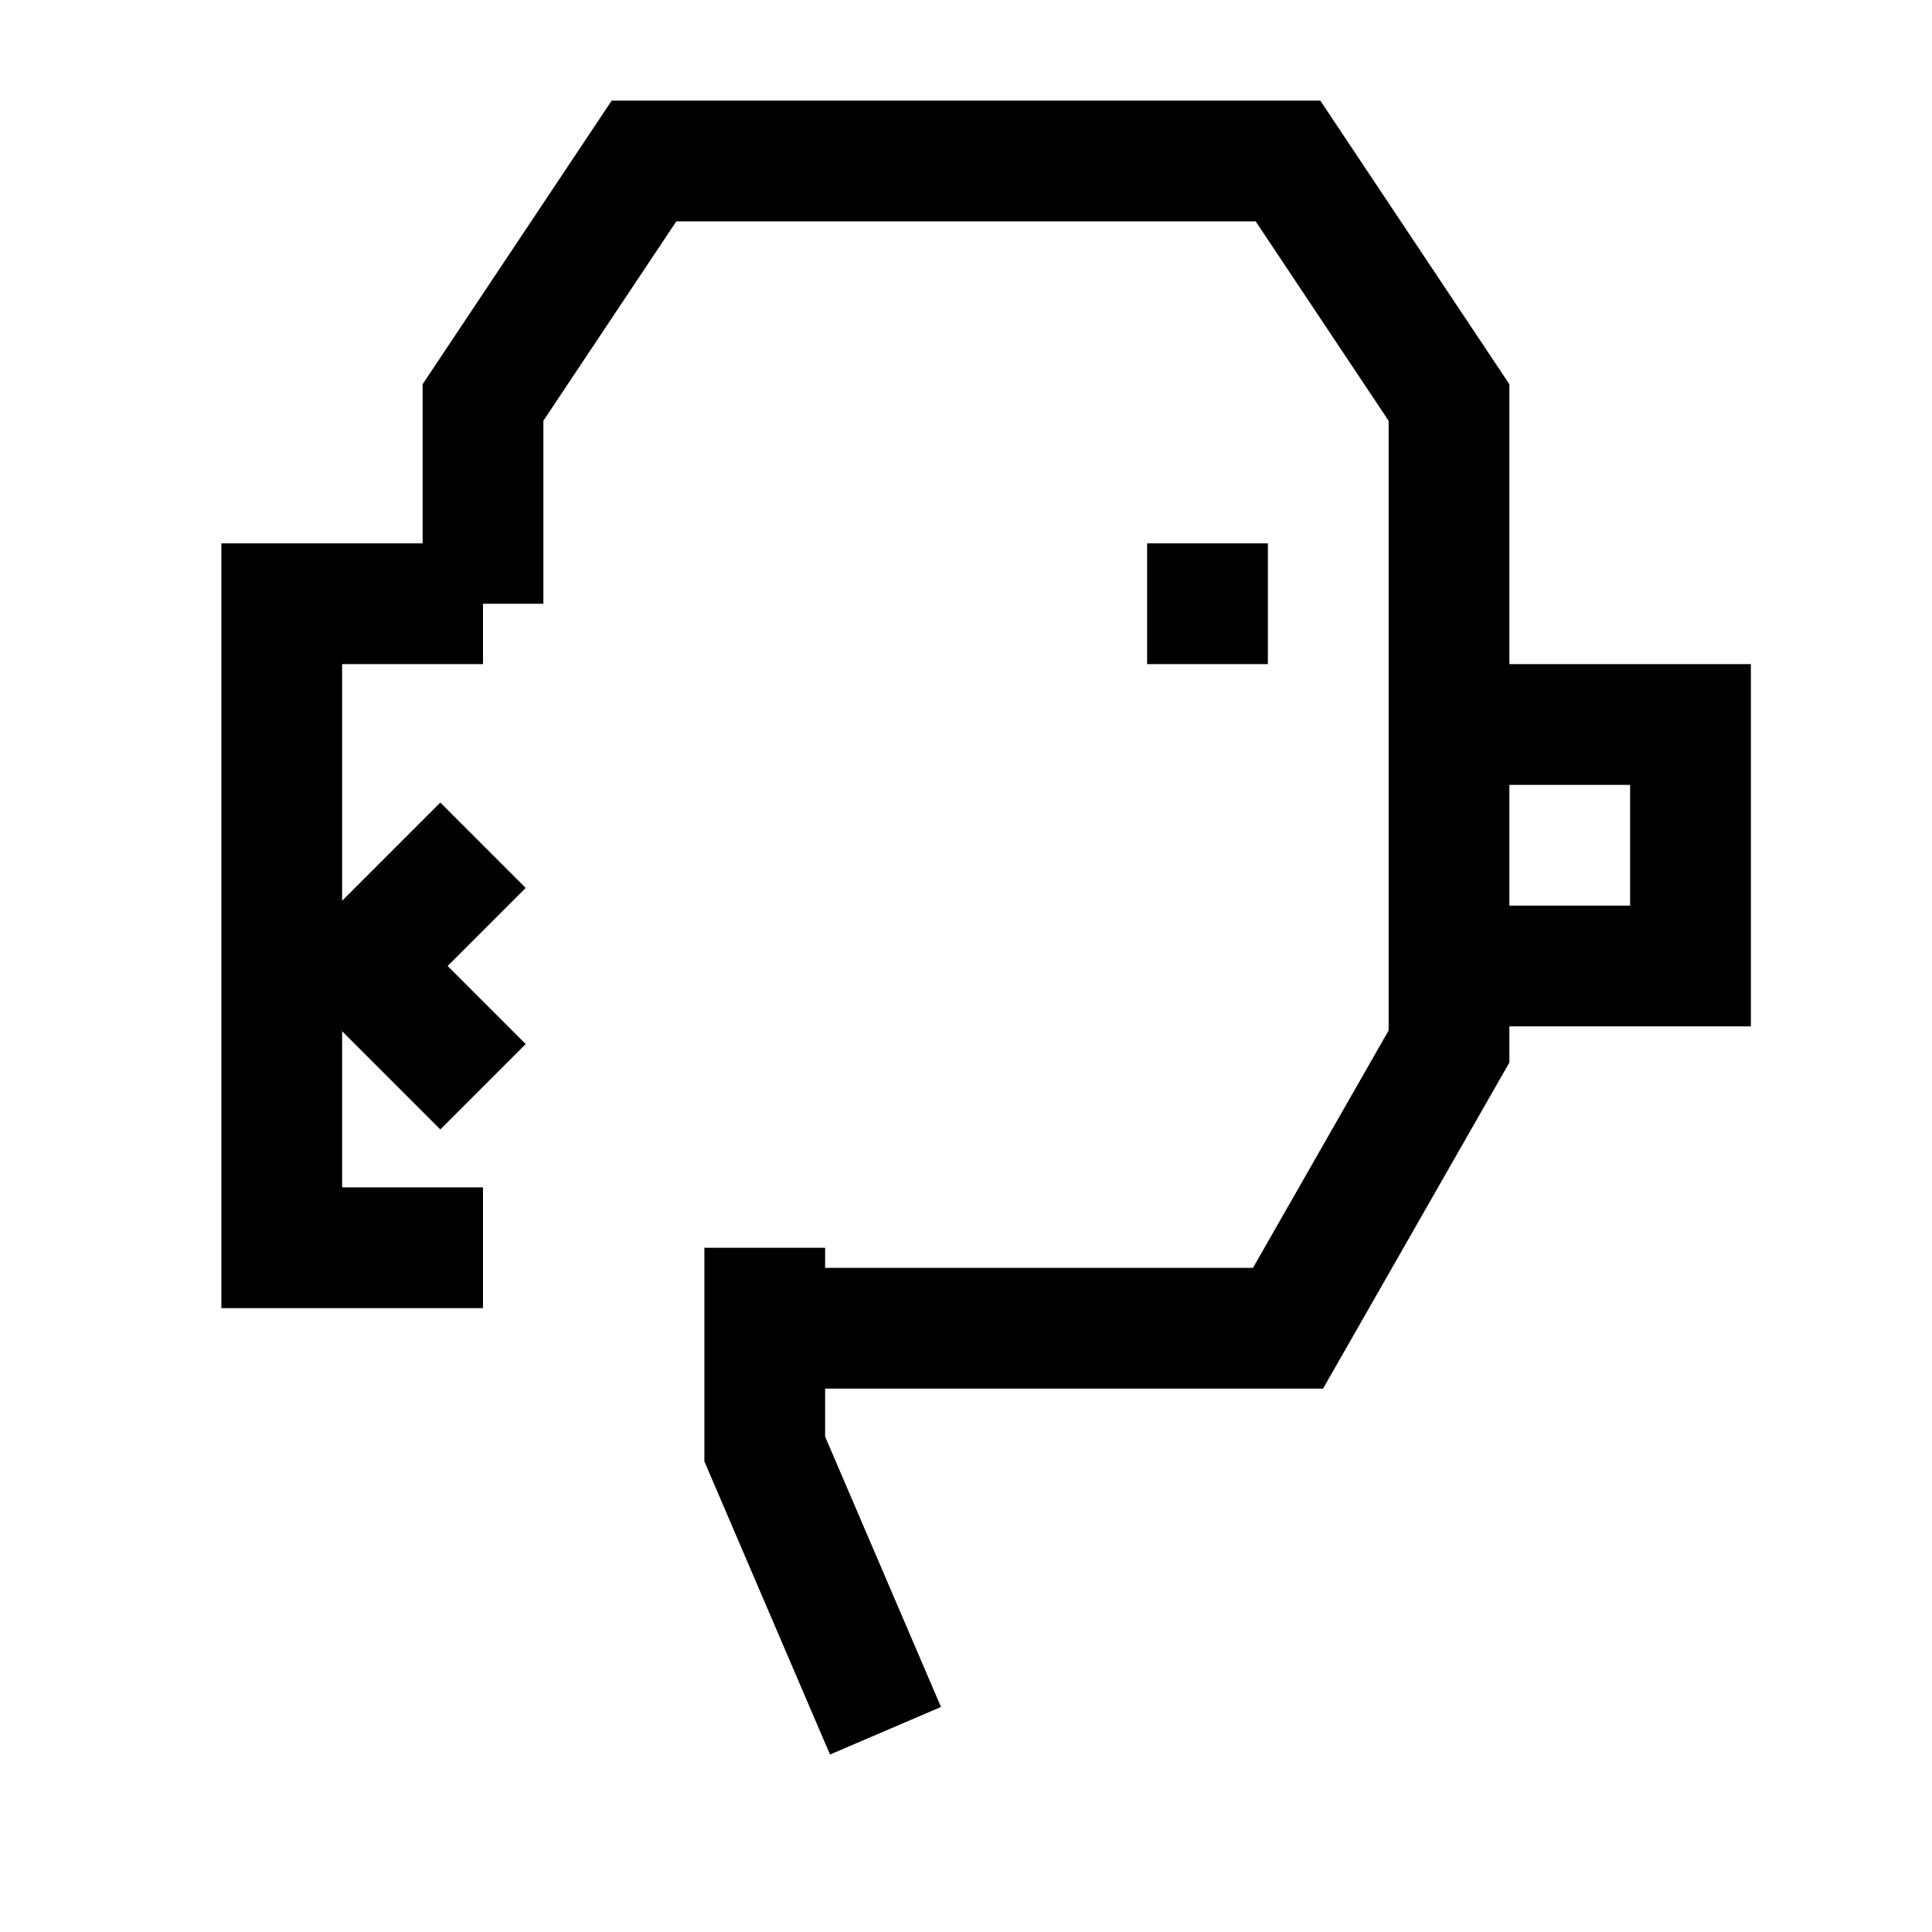
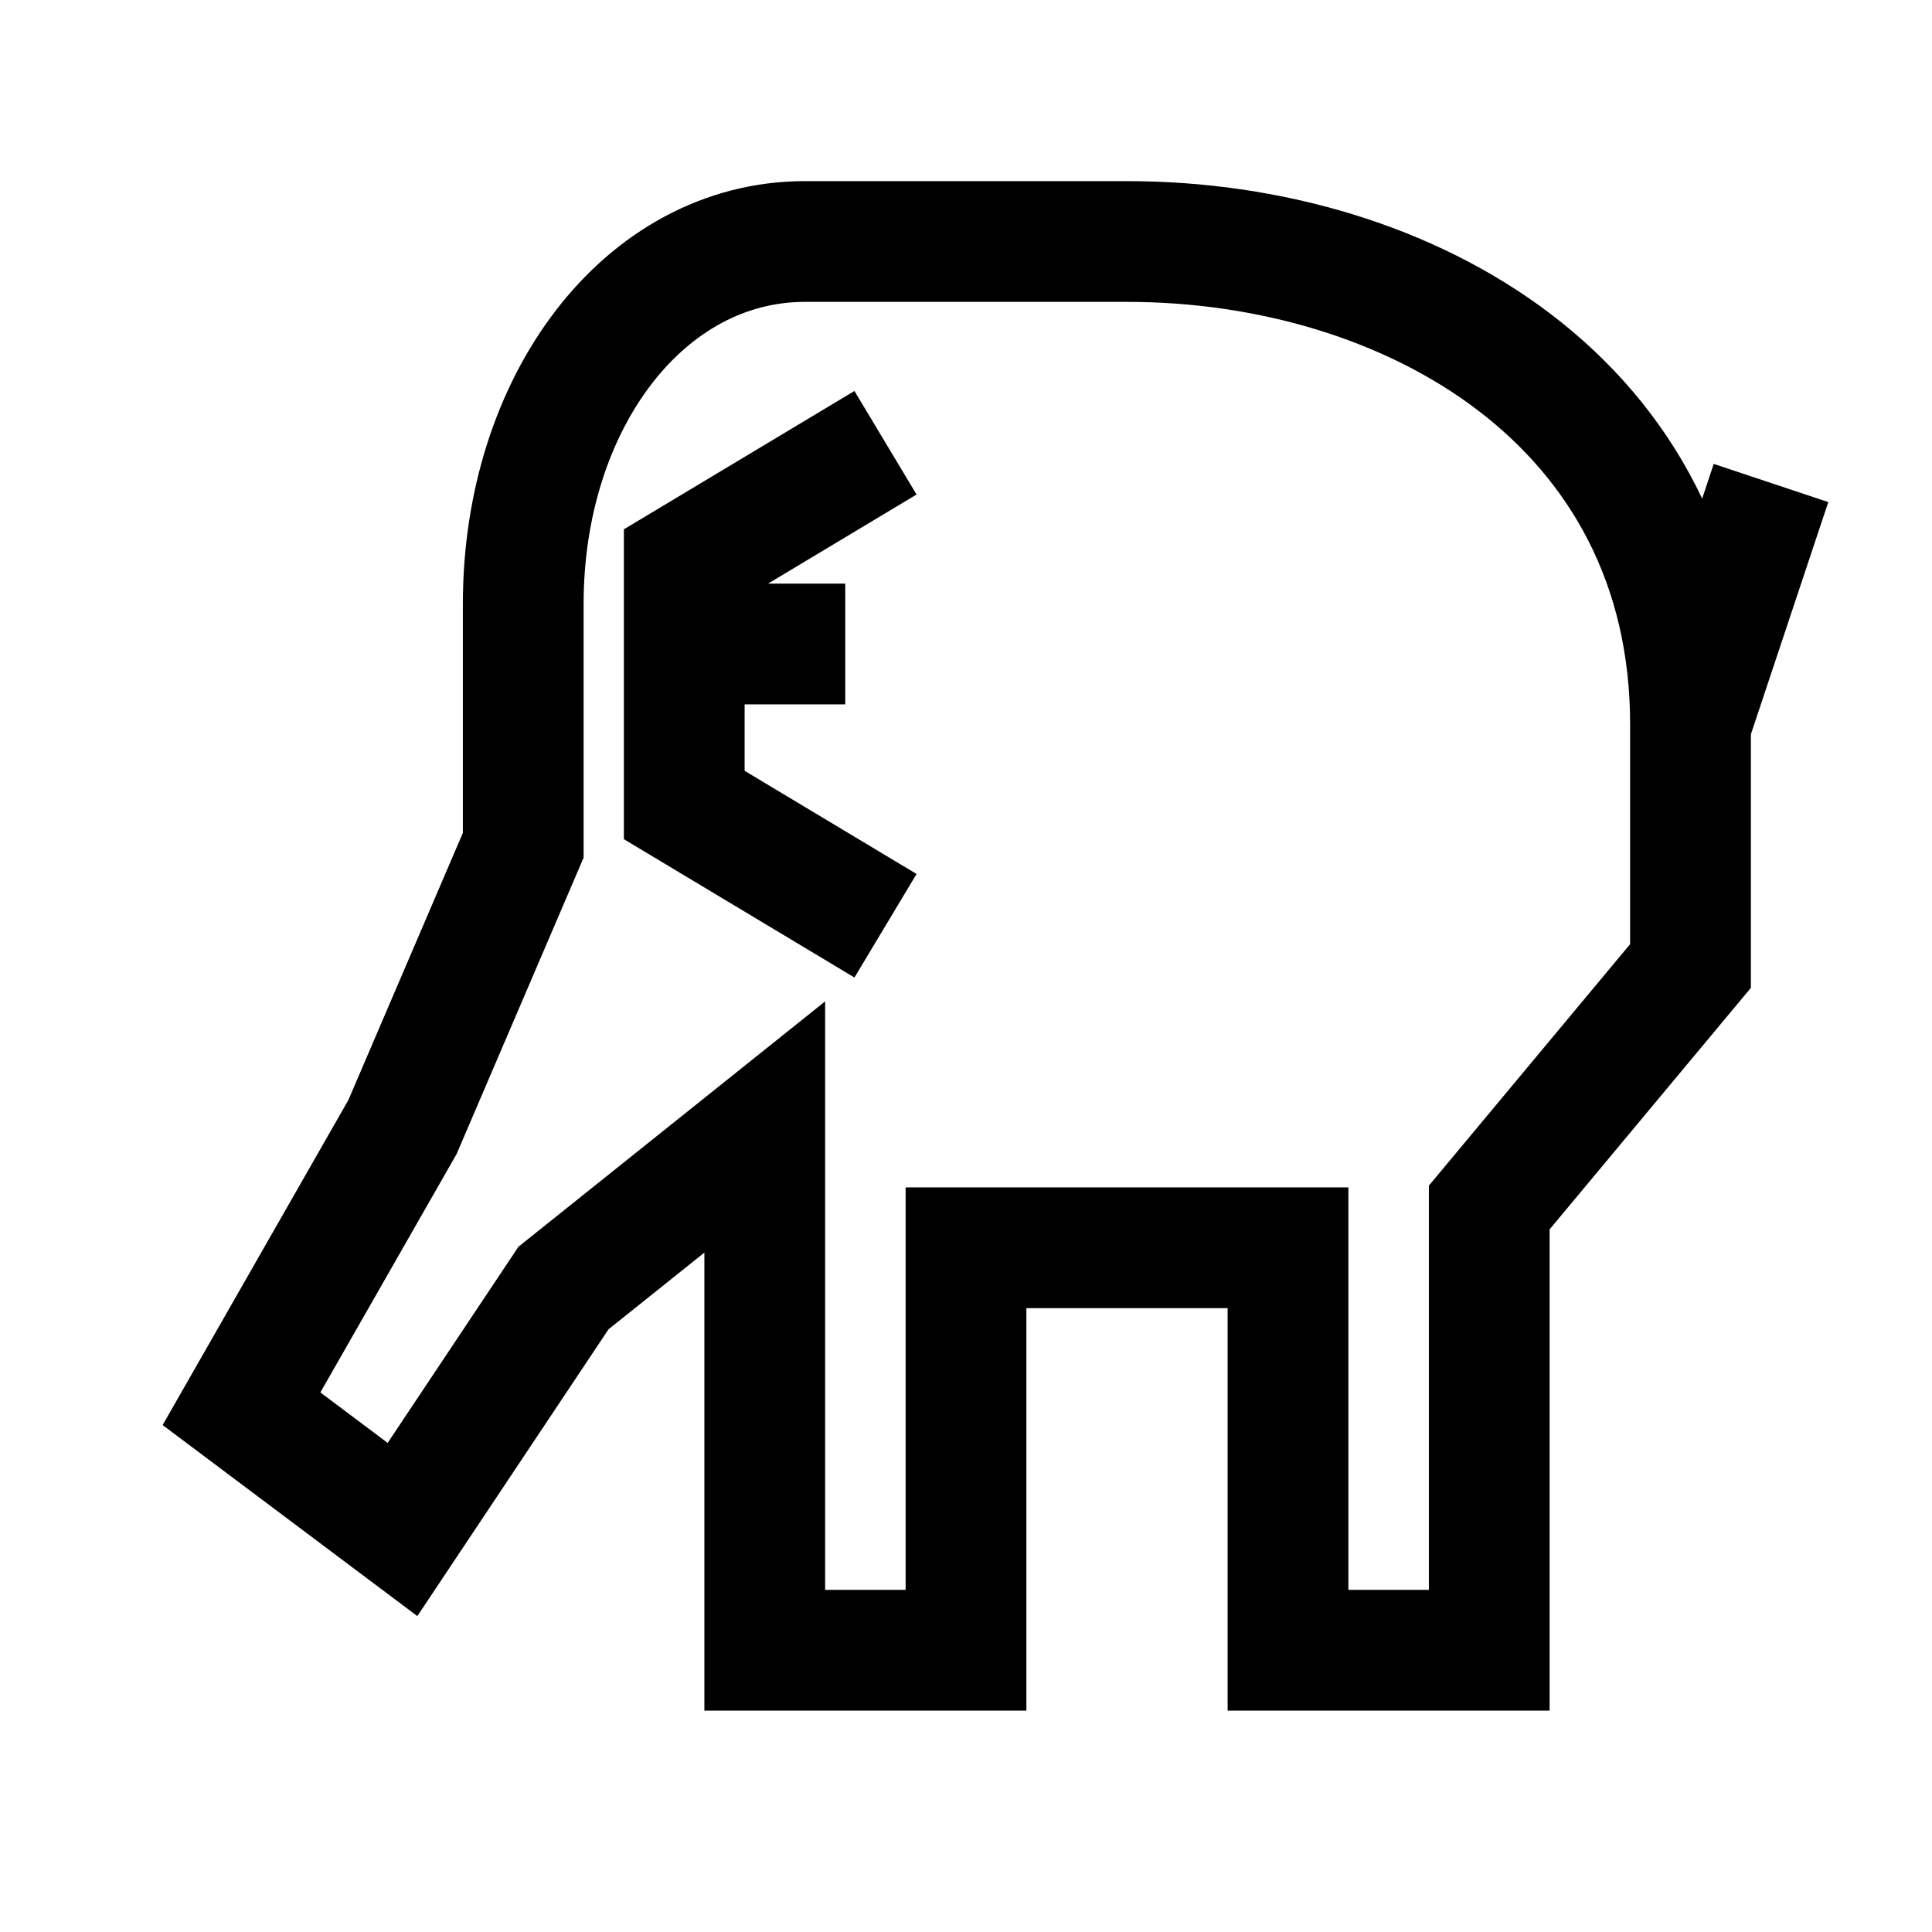
<svg xmlns="http://www.w3.org/2000/svg" viewBox="0 0 24 24" fill="none">
-   <path d="M6 7.5V5l2-3h8l2 3v8l-2 3.5H9.5" stroke="currentColor" stroke-width="1.5" stroke-linejoin="miter" stroke-miterlimit="10" />
-   <path d="M6 7.5H3.5v8H6" stroke="currentColor" stroke-width="1.5" stroke-linejoin="miter" stroke-miterlimit="10" />
-   <path d="M9.5 15.5v2.5l1.5 3.5" stroke="currentColor" stroke-width="1.5" stroke-linejoin="miter" stroke-miterlimit="10" />
-   <path d="M6 10.5l-1.5 1.5L6 13.5" stroke="currentColor" stroke-width="1.5" stroke-linejoin="miter" stroke-miterlimit="10" />
-   <path d="M18 9h3v3h-3" stroke="currentColor" stroke-width="1.5" stroke-linejoin="miter" stroke-miterlimit="10" />
-   <rect x="14.25" y="6.75" width="1.5" height="1.5" fill="currentColor" />
+   <path d="M21 9C21 5 17.5 3 14 3H10C8 3 6.5 5 6.5 7.5V10.5L5 14L3 17.5L5 19L7 16L9.5 14V20.5H12V15.5H16V20.5H18.5V15L21 12V9Z" stroke="currentColor" stroke-width="1.5" stroke-linejoin="miter" stroke-miterlimit="10" />
+   <path d="M11 5.5L8.5 7V10L11 11.5" stroke="currentColor" stroke-width="1.5" stroke-linejoin="miter" stroke-miterlimit="10" />
+   <rect x="9" y="7.25" width="1.5" height="1.5" fill="currentColor" />
+   <path d="M21 9L22 6" stroke="currentColor" stroke-width="1.5" />
</svg>
